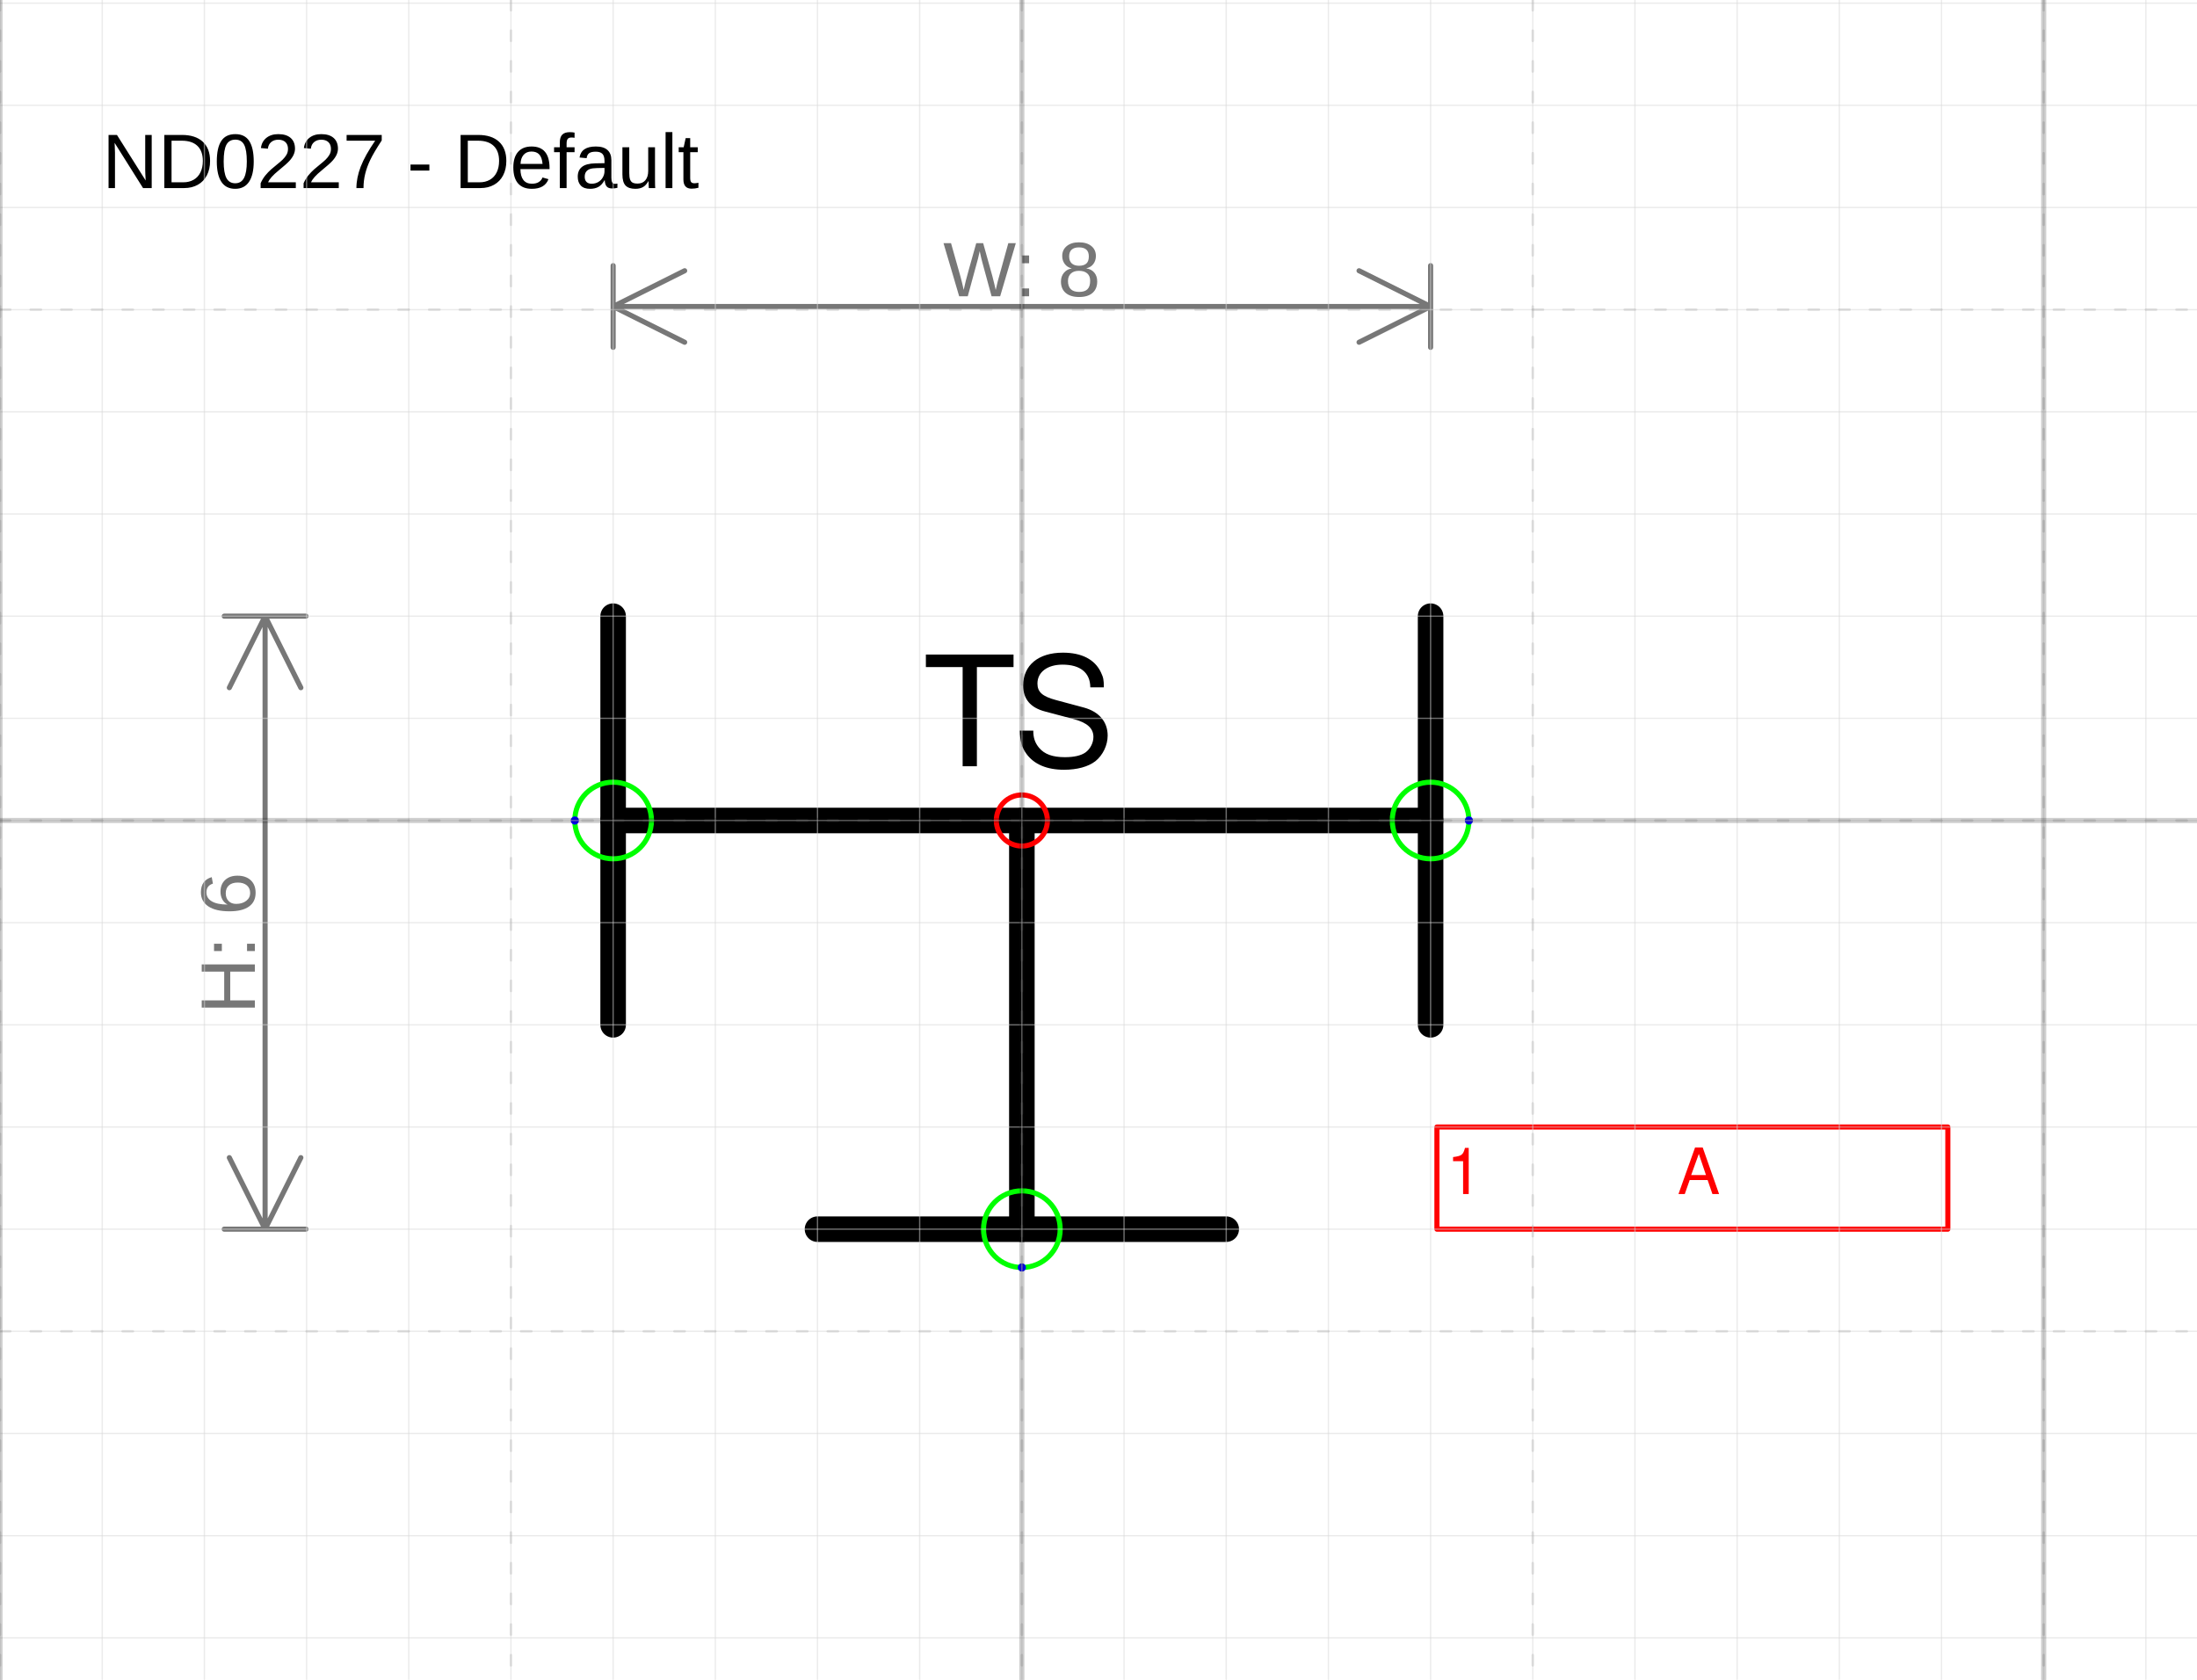
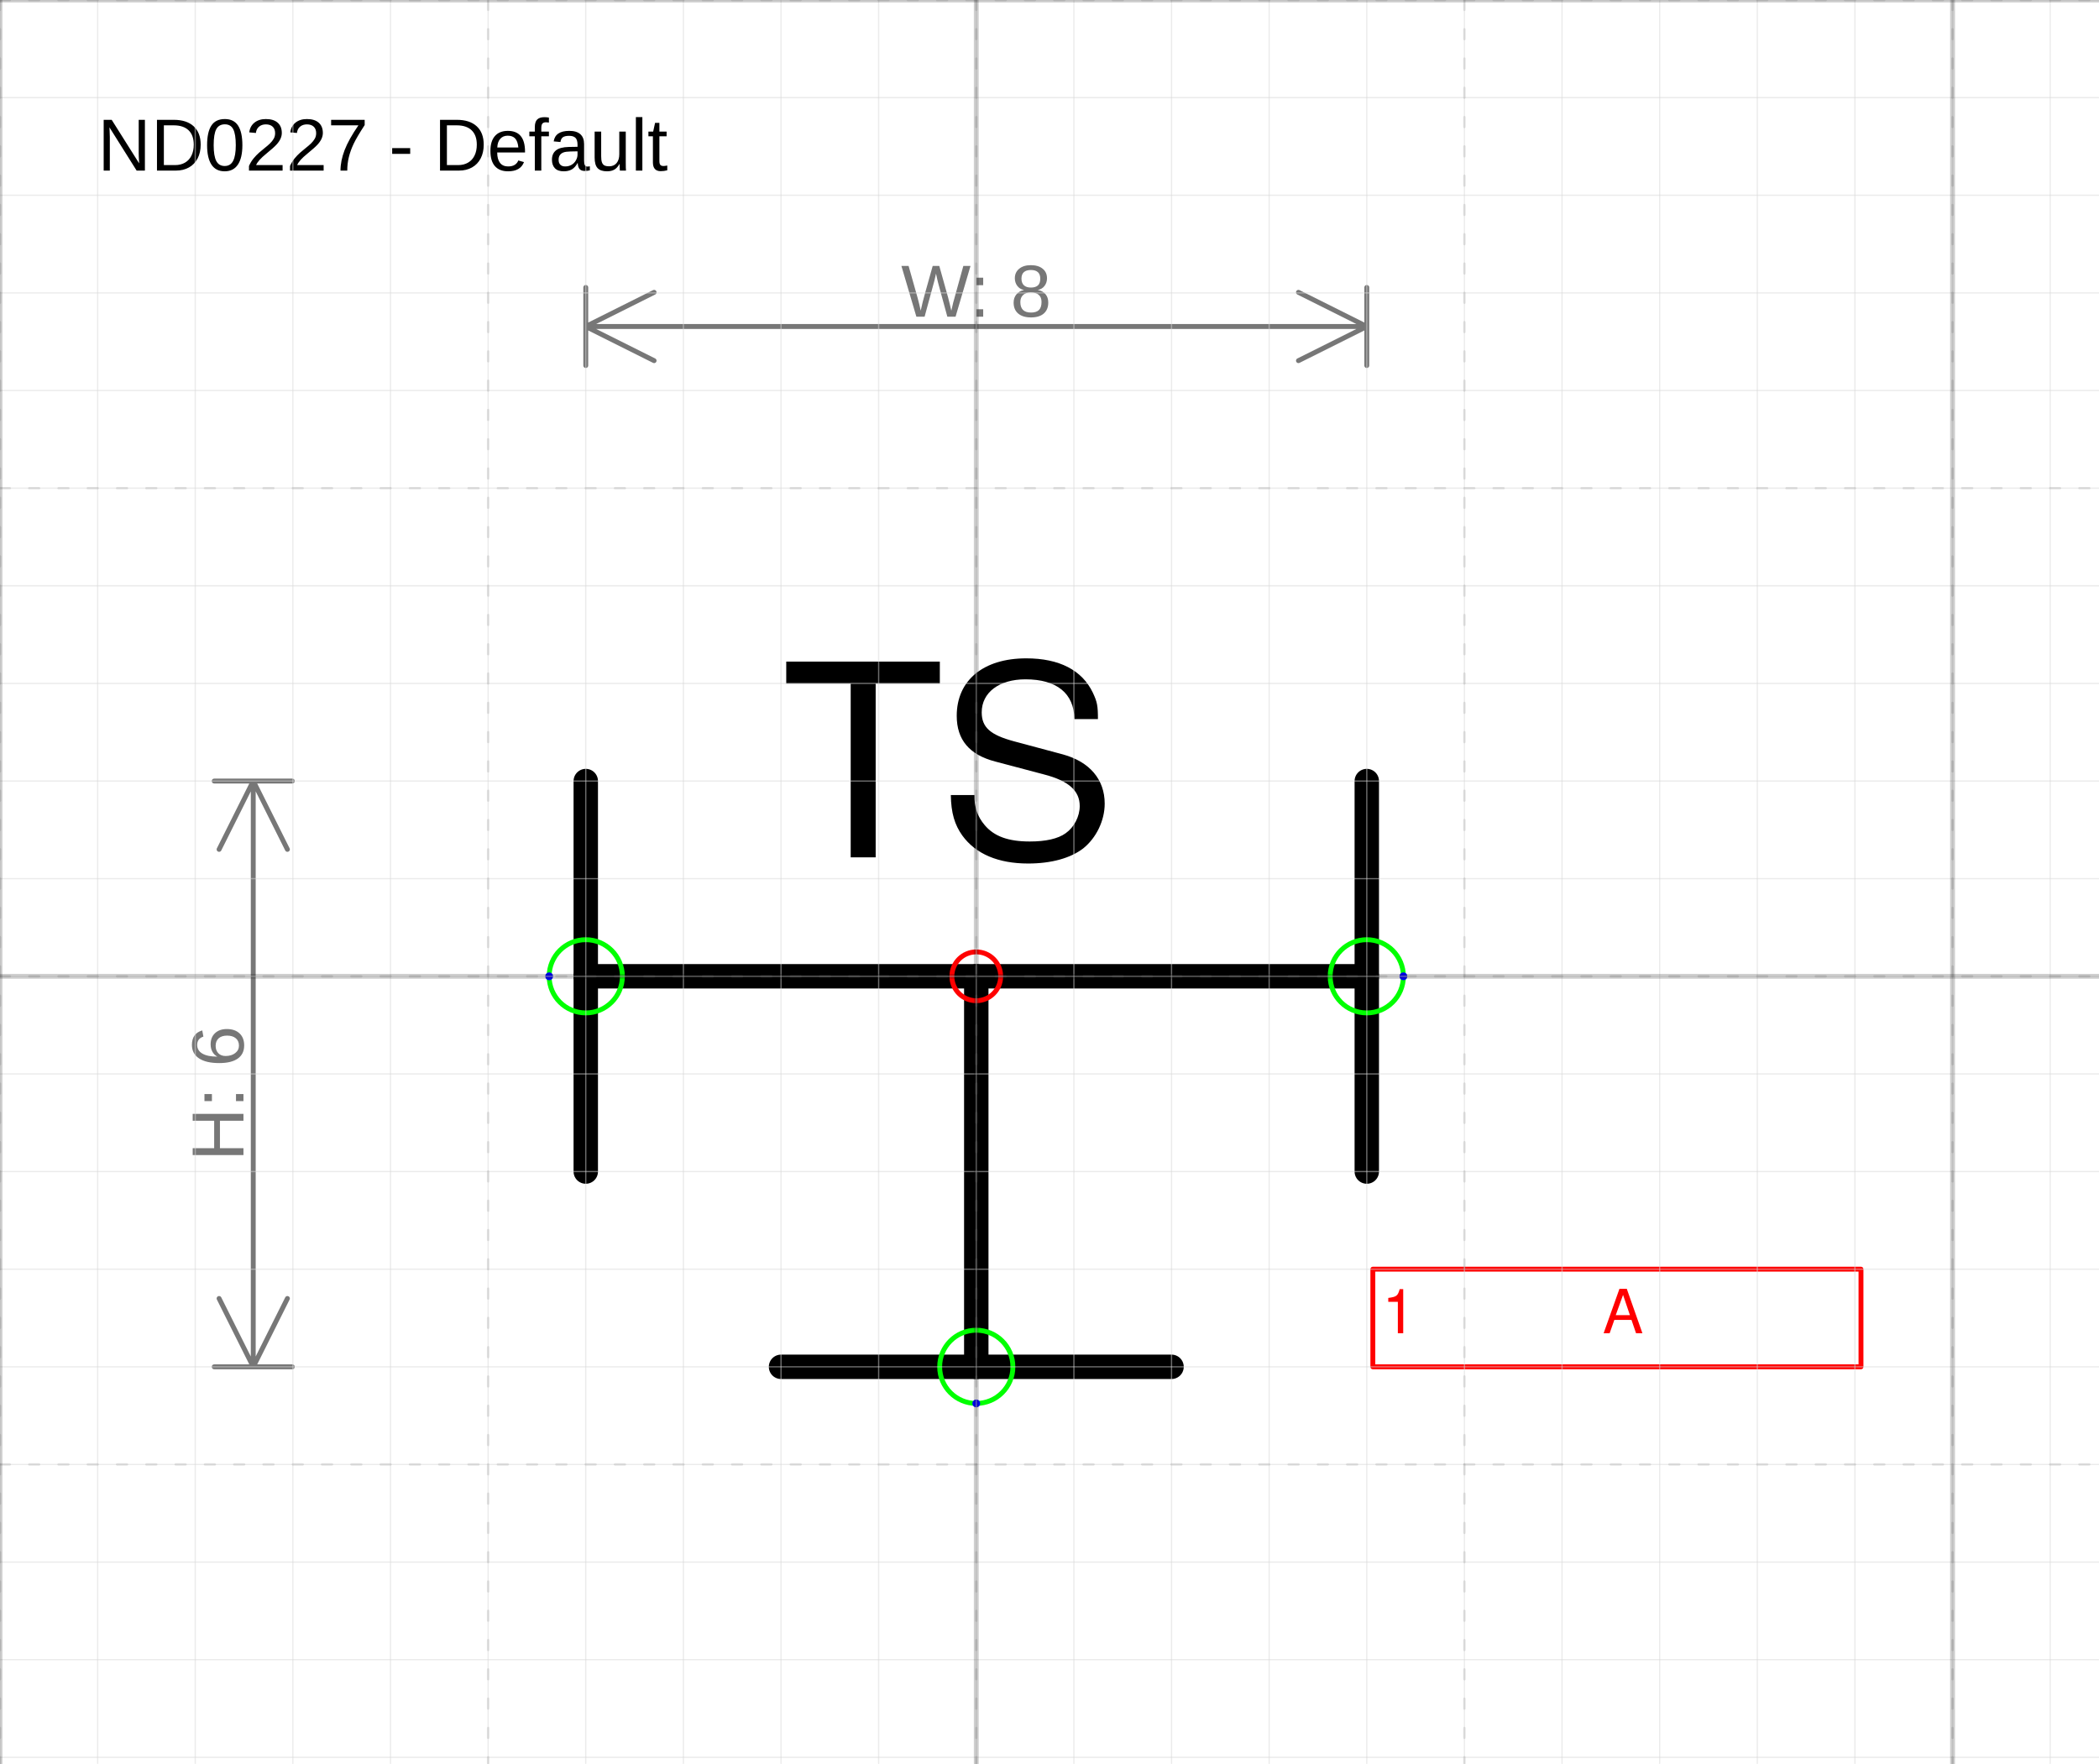
- <svg xmlns="http://www.w3.org/2000/svg" version="1.1" width="91.01mm" height="69.58mm" viewBox="-10 -8.031 21.5 16.438">
+ <svg xmlns="http://www.w3.org/2000/svg" version="1.1" width="91.01mm" height="76.459mm" viewBox="-10 -10 21.5 18.062">
  <defs />
  <g>
-     <g id="cell-vDobwC0pKVuJfFow1ML1-5" layer="Symbol">
-       <path fill="none" stroke="none" d="M-1.875-1.875L1.875-1.875 1.875 0-1.875 0z" stroke-width="0.25" stroke-linecap="round" stroke-linejoin="round" />
-       <g>
-         <text fill="rgb(0, 0, 0)" font-family="Helvetica" font-size="40px" text-anchor="middle" transform="matrix(0.0375 0 0 0.0375 -0.03125 -0.53125)" stroke-width="0.25" stroke-linecap="round" stroke-linejoin="round">TS</text>
-       </g>
-     </g>
    <g id="cell-vDobwC0pKVuJfFow1ML1-4" layer="Symbol">
      <path d="M-2 4L2 4" fill="none" stroke="rgb(0, 0, 0)" stroke-miterlimit="10" stroke-width="0.25" stroke-linecap="round" stroke-linejoin="round" />
    </g>
    <g id="cell-vDobwC0pKVuJfFow1ML1-3" layer="Symbol">
      <path d="M4 2L4-2" fill="none" stroke="rgb(0, 0, 0)" stroke-miterlimit="10" stroke-width="0.25" stroke-linecap="round" stroke-linejoin="round" />
    </g>
    <g id="cell-vDobwC0pKVuJfFow1ML1-2" layer="Symbol">
      <path d="M-4 2L-4-2" fill="none" stroke="rgb(0, 0, 0)" stroke-miterlimit="10" stroke-width="0.25" stroke-linecap="round" stroke-linejoin="round" />
    </g>
    <g id="cell-vDobwC0pKVuJfFow1ML1-1" layer="Symbol">
      <path d="M0 4L0 0" fill="none" stroke="rgb(0, 0, 0)" stroke-miterlimit="10" stroke-width="0.25" stroke-linecap="round" stroke-linejoin="round" />
    </g>
    <g id="cell-vDobwC0pKVuJfFow1ML1-0" layer="Symbol">
      <path d="M-4 0L4 0" fill="none" stroke="rgb(0, 0, 0)" stroke-miterlimit="10" stroke-width="0.25" stroke-linecap="round" stroke-linejoin="round" />
    </g>
    <g id="cell-uuyTz1Q1hv7jYtkFKS9r-4" content="&lt;object label=&quot;%LabelLines%&amp;amp;nbsp; &amp;amp;nbsp; &amp;amp;nbsp; &amp;amp;nbsp; &amp;amp;nbsp; &amp;amp;nbsp;%LabelIndex%&quot; placeholders=&quot;1&quot; LabelLines=&quot;1&quot; LabelIndex=&quot;A&quot;/&gt;" data-label="%LabelLines%&amp;nbsp; &amp;nbsp; &amp;nbsp; &amp;nbsp; &amp;nbsp; &amp;nbsp;%LabelIndex%" data-placeholders="1" data-LabelLines="1" data-LabelIndex="A" layer="Label">
      <path fill="none" stroke="#ff0000" d="M4.062 3L9.062 3 9.062 4 4.062 4z" stroke-width="0.05" stroke-linecap="round" stroke-linejoin="round" />
      <g>
        <text fill="#FF0000" font-family="Helvetica" font-size="40px" transform="matrix(0.015625 0 0 0.015625 4.15625 3.65625)" stroke-width="0.05" stroke-linecap="round" stroke-linejoin="round">1           A</text>
      </g>
    </g>
+     <g id="cell-vDobwC0pKVuJfFow1ML1-5" layer="Label">
+       <path fill="none" stroke="none" d="M-2.125-3.5L1.625-3.5 1.625-0.5-2.125-0.5z" stroke-width="0.05" stroke-linecap="round" stroke-linejoin="round" />
+       <g>
+         <text fill="rgb(0, 0, 0)" font-family="Helvetica" font-size="44px" text-anchor="middle" transform="matrix(0.0625 0 0 0.0625 -0.28125 -1.21875)" stroke-width="0.05" stroke-linecap="round" stroke-linejoin="round">TS</text>
+       </g>
+     </g>
    <g id="cell-uuyTz1Q1hv7jYtkFKS9r-1" content="&lt;object label=&quot;Connection&quot; PipingConnector=&quot;Y&quot; LabelConnector=&quot;N&quot; SignalConnector=&quot;N&quot; Direction=&quot;180&quot; AuxiliaryConnector=&quot;N&quot;/&gt;" data-label="Connection" data-PipingConnector="Y" data-LabelConnector="N" data-SignalConnector="N" data-Direction="180" data-AuxiliaryConnector="N" layer="Connection">
      <ellipse cx="-4" cy="0" rx="0.375" ry="0.375" fill="none" stroke="#00ff00" stroke-width="0.05" />
      <ellipse cx="-4.375" cy="4.5924253663221344e-17" rx="0.04" ry="0.04" fill="#0000ff" stroke="none" stroke-width="0.05" />
    </g>
    <g id="cell-uuyTz1Q1hv7jYtkFKS9r-2" content="&lt;object label=&quot;Connection&quot; PipingConnector=&quot;Y&quot; LabelConnector=&quot;N&quot; SignalConnector=&quot;N&quot; Direction=&quot;0&quot; AuxiliaryConnector=&quot;N&quot;/&gt;" data-label="Connection" data-PipingConnector="Y" data-LabelConnector="N" data-SignalConnector="N" data-Direction="0" data-AuxiliaryConnector="N" layer="Connection">
      <ellipse cx="4" cy="0" rx="0.375" ry="0.375" fill="none" stroke="#00ff00" stroke-width="0.05" />
      <ellipse cx="4.375" cy="0" rx="0.04" ry="0.04" fill="#0000ff" stroke="none" stroke-width="0.05" />
    </g>
    <g id="cell-uuyTz1Q1hv7jYtkFKS9r-3" content="&lt;object label=&quot;Connection&quot; PipingConnector=&quot;Y&quot; LabelConnector=&quot;N&quot; SignalConnector=&quot;N&quot; Direction=&quot;90 &quot; AuxiliaryConnector=&quot;N&quot;/&gt;" data-label="Connection" data-PipingConnector="Y" data-LabelConnector="N" data-SignalConnector="N" data-Direction="90 " data-AuxiliaryConnector="N" layer="Connection">
      <ellipse cx="0" cy="4" rx="0.375" ry="0.375" fill="none" stroke="#00ff00" stroke-width="0.05" />
      <ellipse cx="0" cy="4.375" rx="0.04" ry="0.04" fill="#0000ff" stroke="none" stroke-width="0.05" />
    </g>
    <g id="cell-uuyTz1Q1hv7jYtkFKS9r-0" content="&lt;object label=&quot;origo&quot;/&gt;" data-label="origo" layer="Origo">
      <ellipse cx="0" cy="0" rx="0.25" ry="0.25" fill="none" stroke="#ff0000" stroke-width="0.05" />
    </g>
  </g>
  <g layer="Dimension">
-     <text font-size="40px" font-family="Arial" text-anchor="middle" fill="#777777" stroke-linecap="round" stroke-linejoin="round" transform="matrix(0.0188976 0 0 0.0188976 0 -5.13125)">W: 8</text>
-     <path d="M-4,-5.031 4,-5.031 M-4,-5.031 -3.3,-5.381 M-4,-5.031 -3.3,-4.681 M4,-5.031 3.3,-5.381 M4,-5.031 3.3,-4.681 M-4,-4.631 -4,-5.431 M4,-4.631 4,-5.431" stroke="#777777" stroke-width="0.05" stroke-linecap="round" stroke-linejoin="round" />
+     <text font-size="40px" font-family="Arial" text-anchor="middle" fill="#777777" stroke-linecap="round" stroke-linejoin="round" transform="matrix(0.0188976 0 0 0.0188976 0 -6.75625)">W: 8</text>
+     <path d="M-4,-6.656 4,-6.656 M-4,-6.656 -3.3,-7.006 M-4,-6.656 -3.3,-6.306 M4,-6.656 3.3,-7.006 M4,-6.656 3.3,-6.306 M-4,-6.256 -4,-7.056 M4,-6.256 4,-7.056" stroke="#777777" stroke-width="0.05" stroke-linecap="round" stroke-linejoin="round" />
    <text font-size="40px" font-family="Arial" text-anchor="middle" fill="#777777" transform="matrix(1.15715e-18 -0.0188976 0.0188976 1.15715e-18 -7.50625 1.2)" stroke-linecap="round" stroke-linejoin="round">H: 6</text>
    <path d="M-7.406-2L-7.406 4M-7.406-2L-7.056-1.3M-7.406-2L-7.756-1.3M-7.406 4L-7.056 3.3M-7.406 4L-7.756 3.3M-7.806-2L-7.006-2M-7.806 4L-7.006 4" stroke="#777777" stroke-width="0.05" stroke-linecap="round" stroke-linejoin="round" />
  </g>
  <g layer="SymbolRegistrationNumber">
-     <text font-size="40px" font-family="Arial" text-anchor="start" fill="#000000" stroke-width="0.05" stroke-linecap="round" stroke-linejoin="round" transform="matrix(0.0188976 0 0 0.0188976 -9 -6.19023)">ND0227 - Default</text>
+     <text font-size="40px" font-family="Arial" text-anchor="start" fill="#000000" stroke-width="0.05" stroke-linecap="round" stroke-linejoin="round" transform="matrix(0.0188976 0 0 0.0188976 -9 -8.25291)">ND0227 - Default</text>
  </g>
  <g layer="Grid">
    <g layer="Grid_micro">
+       <path d="M-10,-10 11.5,-10" fill="none" stroke="rgb(216, 216, 216)" stroke-opacity="0.5" stroke-width="0.013" stroke-linecap="round" stroke-linejoin="round" />
+       <path d="M-10,-9 11.5,-9" fill="none" stroke="rgb(216, 216, 216)" stroke-opacity="0.5" stroke-width="0.013" stroke-linecap="round" stroke-linejoin="round" />
      <path d="M-10,-8 11.5,-8" fill="none" stroke="rgb(216, 216, 216)" stroke-opacity="0.5" stroke-width="0.013" stroke-linecap="round" stroke-linejoin="round" />
      <path d="M-10,-7 11.5,-7" fill="none" stroke="rgb(216, 216, 216)" stroke-opacity="0.5" stroke-width="0.013" stroke-linecap="round" stroke-linejoin="round" />
      <path d="M-10,-6 11.5,-6" fill="none" stroke="rgb(216, 216, 216)" stroke-opacity="0.5" stroke-width="0.013" stroke-linecap="round" stroke-linejoin="round" />
      <path d="M-10,-5 11.5,-5" fill="none" stroke="rgb(216, 216, 216)" stroke-opacity="0.5" stroke-width="0.013" stroke-linecap="round" stroke-linejoin="round" />
      <path d="M-10,-4 11.5,-4" fill="none" stroke="rgb(216, 216, 216)" stroke-opacity="0.5" stroke-width="0.013" stroke-linecap="round" stroke-linejoin="round" />
      <path d="M-10,-3 11.5,-3" fill="none" stroke="rgb(216, 216, 216)" stroke-opacity="0.5" stroke-width="0.013" stroke-linecap="round" stroke-linejoin="round" />
      <path d="M-10,-2 11.5,-2" fill="none" stroke="rgb(216, 216, 216)" stroke-opacity="0.5" stroke-width="0.013" stroke-linecap="round" stroke-linejoin="round" />
      <path d="M-10,-1 11.5,-1" fill="none" stroke="rgb(216, 216, 216)" stroke-opacity="0.5" stroke-width="0.013" stroke-linecap="round" stroke-linejoin="round" />
      <path d="M-10,0 11.5,0" fill="none" stroke="rgb(216, 216, 216)" stroke-opacity="0.5" stroke-width="0.013" stroke-linecap="round" stroke-linejoin="round" />
      <path d="M-10,1 11.5,1" fill="none" stroke="rgb(216, 216, 216)" stroke-opacity="0.5" stroke-width="0.013" stroke-linecap="round" stroke-linejoin="round" />
      <path d="M-10,2 11.5,2" fill="none" stroke="rgb(216, 216, 216)" stroke-opacity="0.5" stroke-width="0.013" stroke-linecap="round" stroke-linejoin="round" />
      <path d="M-10,3 11.5,3" fill="none" stroke="rgb(216, 216, 216)" stroke-opacity="0.5" stroke-width="0.013" stroke-linecap="round" stroke-linejoin="round" />
      <path d="M-10,4 11.5,4" fill="none" stroke="rgb(216, 216, 216)" stroke-opacity="0.5" stroke-width="0.013" stroke-linecap="round" stroke-linejoin="round" />
      <path d="M-10,5 11.5,5" fill="none" stroke="rgb(216, 216, 216)" stroke-opacity="0.5" stroke-width="0.013" stroke-linecap="round" stroke-linejoin="round" />
      <path d="M-10,6 11.5,6" fill="none" stroke="rgb(216, 216, 216)" stroke-opacity="0.5" stroke-width="0.013" stroke-linecap="round" stroke-linejoin="round" />
      <path d="M-10,7 11.5,7" fill="none" stroke="rgb(216, 216, 216)" stroke-opacity="0.5" stroke-width="0.013" stroke-linecap="round" stroke-linejoin="round" />
      <path d="M-10,8 11.5,8" fill="none" stroke="rgb(216, 216, 216)" stroke-opacity="0.5" stroke-width="0.013" stroke-linecap="round" stroke-linejoin="round" />
-       <path d="M-10,-8.031 -10,8.406" fill="none" stroke="rgb(216, 216, 216)" stroke-opacity="0.5" stroke-width="0.013" stroke-linecap="round" stroke-linejoin="round" />
-       <path d="M-9,-8.031 -9,8.406" fill="none" stroke="rgb(216, 216, 216)" stroke-opacity="0.5" stroke-width="0.013" stroke-linecap="round" stroke-linejoin="round" />
-       <path d="M-8,-8.031 -8,8.406" fill="none" stroke="rgb(216, 216, 216)" stroke-opacity="0.5" stroke-width="0.013" stroke-linecap="round" stroke-linejoin="round" />
-       <path d="M-7,-8.031 -7,8.406" fill="none" stroke="rgb(216, 216, 216)" stroke-opacity="0.5" stroke-width="0.013" stroke-linecap="round" stroke-linejoin="round" />
-       <path d="M-6,-8.031 -6,8.406" fill="none" stroke="rgb(216, 216, 216)" stroke-opacity="0.5" stroke-width="0.013" stroke-linecap="round" stroke-linejoin="round" />
-       <path d="M-5,-8.031 -5,8.406" fill="none" stroke="rgb(216, 216, 216)" stroke-opacity="0.5" stroke-width="0.013" stroke-linecap="round" stroke-linejoin="round" />
-       <path d="M-4,-8.031 -4,8.406" fill="none" stroke="rgb(216, 216, 216)" stroke-opacity="0.5" stroke-width="0.013" stroke-linecap="round" stroke-linejoin="round" />
-       <path d="M-3,-8.031 -3,8.406" fill="none" stroke="rgb(216, 216, 216)" stroke-opacity="0.5" stroke-width="0.013" stroke-linecap="round" stroke-linejoin="round" />
-       <path d="M-2,-8.031 -2,8.406" fill="none" stroke="rgb(216, 216, 216)" stroke-opacity="0.5" stroke-width="0.013" stroke-linecap="round" stroke-linejoin="round" />
-       <path d="M-1,-8.031 -1,8.406" fill="none" stroke="rgb(216, 216, 216)" stroke-opacity="0.5" stroke-width="0.013" stroke-linecap="round" stroke-linejoin="round" />
-       <path d="M0,-8.031 0,8.406" fill="none" stroke="rgb(216, 216, 216)" stroke-opacity="0.5" stroke-width="0.013" stroke-linecap="round" stroke-linejoin="round" />
-       <path d="M1,-8.031 1,8.406" fill="none" stroke="rgb(216, 216, 216)" stroke-opacity="0.5" stroke-width="0.013" stroke-linecap="round" stroke-linejoin="round" />
-       <path d="M2,-8.031 2,8.406" fill="none" stroke="rgb(216, 216, 216)" stroke-opacity="0.5" stroke-width="0.013" stroke-linecap="round" stroke-linejoin="round" />
-       <path d="M3,-8.031 3,8.406" fill="none" stroke="rgb(216, 216, 216)" stroke-opacity="0.5" stroke-width="0.013" stroke-linecap="round" stroke-linejoin="round" />
-       <path d="M4,-8.031 4,8.406" fill="none" stroke="rgb(216, 216, 216)" stroke-opacity="0.5" stroke-width="0.013" stroke-linecap="round" stroke-linejoin="round" />
-       <path d="M5,-8.031 5,8.406" fill="none" stroke="rgb(216, 216, 216)" stroke-opacity="0.5" stroke-width="0.013" stroke-linecap="round" stroke-linejoin="round" />
-       <path d="M6,-8.031 6,8.406" fill="none" stroke="rgb(216, 216, 216)" stroke-opacity="0.5" stroke-width="0.013" stroke-linecap="round" stroke-linejoin="round" />
-       <path d="M7,-8.031 7,8.406" fill="none" stroke="rgb(216, 216, 216)" stroke-opacity="0.5" stroke-width="0.013" stroke-linecap="round" stroke-linejoin="round" />
-       <path d="M8,-8.031 8,8.406" fill="none" stroke="rgb(216, 216, 216)" stroke-opacity="0.5" stroke-width="0.013" stroke-linecap="round" stroke-linejoin="round" />
-       <path d="M9,-8.031 9,8.406" fill="none" stroke="rgb(216, 216, 216)" stroke-opacity="0.5" stroke-width="0.013" stroke-linecap="round" stroke-linejoin="round" />
-       <path d="M10,-8.031 10,8.406" fill="none" stroke="rgb(216, 216, 216)" stroke-opacity="0.5" stroke-width="0.013" stroke-linecap="round" stroke-linejoin="round" />
-       <path d="M11,-8.031 11,8.406" fill="none" stroke="rgb(216, 216, 216)" stroke-opacity="0.5" stroke-width="0.013" stroke-linecap="round" stroke-linejoin="round" />
+       <path d="M-10,-10 -10,8.062" fill="none" stroke="rgb(216, 216, 216)" stroke-opacity="0.5" stroke-width="0.013" stroke-linecap="round" stroke-linejoin="round" />
+       <path d="M-9,-10 -9,8.062" fill="none" stroke="rgb(216, 216, 216)" stroke-opacity="0.5" stroke-width="0.013" stroke-linecap="round" stroke-linejoin="round" />
+       <path d="M-8,-10 -8,8.062" fill="none" stroke="rgb(216, 216, 216)" stroke-opacity="0.5" stroke-width="0.013" stroke-linecap="round" stroke-linejoin="round" />
+       <path d="M-7,-10 -7,8.062" fill="none" stroke="rgb(216, 216, 216)" stroke-opacity="0.5" stroke-width="0.013" stroke-linecap="round" stroke-linejoin="round" />
+       <path d="M-6,-10 -6,8.062" fill="none" stroke="rgb(216, 216, 216)" stroke-opacity="0.5" stroke-width="0.013" stroke-linecap="round" stroke-linejoin="round" />
+       <path d="M-5,-10 -5,8.062" fill="none" stroke="rgb(216, 216, 216)" stroke-opacity="0.5" stroke-width="0.013" stroke-linecap="round" stroke-linejoin="round" />
+       <path d="M-4,-10 -4,8.062" fill="none" stroke="rgb(216, 216, 216)" stroke-opacity="0.5" stroke-width="0.013" stroke-linecap="round" stroke-linejoin="round" />
+       <path d="M-3,-10 -3,8.062" fill="none" stroke="rgb(216, 216, 216)" stroke-opacity="0.5" stroke-width="0.013" stroke-linecap="round" stroke-linejoin="round" />
+       <path d="M-2,-10 -2,8.062" fill="none" stroke="rgb(216, 216, 216)" stroke-opacity="0.5" stroke-width="0.013" stroke-linecap="round" stroke-linejoin="round" />
+       <path d="M-1,-10 -1,8.062" fill="none" stroke="rgb(216, 216, 216)" stroke-opacity="0.5" stroke-width="0.013" stroke-linecap="round" stroke-linejoin="round" />
+       <path d="M0,-10 0,8.062" fill="none" stroke="rgb(216, 216, 216)" stroke-opacity="0.5" stroke-width="0.013" stroke-linecap="round" stroke-linejoin="round" />
+       <path d="M1,-10 1,8.062" fill="none" stroke="rgb(216, 216, 216)" stroke-opacity="0.5" stroke-width="0.013" stroke-linecap="round" stroke-linejoin="round" />
+       <path d="M2,-10 2,8.062" fill="none" stroke="rgb(216, 216, 216)" stroke-opacity="0.5" stroke-width="0.013" stroke-linecap="round" stroke-linejoin="round" />
+       <path d="M3,-10 3,8.062" fill="none" stroke="rgb(216, 216, 216)" stroke-opacity="0.5" stroke-width="0.013" stroke-linecap="round" stroke-linejoin="round" />
+       <path d="M4,-10 4,8.062" fill="none" stroke="rgb(216, 216, 216)" stroke-opacity="0.5" stroke-width="0.013" stroke-linecap="round" stroke-linejoin="round" />
+       <path d="M5,-10 5,8.062" fill="none" stroke="rgb(216, 216, 216)" stroke-opacity="0.5" stroke-width="0.013" stroke-linecap="round" stroke-linejoin="round" />
+       <path d="M6,-10 6,8.062" fill="none" stroke="rgb(216, 216, 216)" stroke-opacity="0.5" stroke-width="0.013" stroke-linecap="round" stroke-linejoin="round" />
+       <path d="M7,-10 7,8.062" fill="none" stroke="rgb(216, 216, 216)" stroke-opacity="0.5" stroke-width="0.013" stroke-linecap="round" stroke-linejoin="round" />
+       <path d="M8,-10 8,8.062" fill="none" stroke="rgb(216, 216, 216)" stroke-opacity="0.5" stroke-width="0.013" stroke-linecap="round" stroke-linejoin="round" />
+       <path d="M9,-10 9,8.062" fill="none" stroke="rgb(216, 216, 216)" stroke-opacity="0.5" stroke-width="0.013" stroke-linecap="round" stroke-linejoin="round" />
+       <path d="M10,-10 10,8.062" fill="none" stroke="rgb(216, 216, 216)" stroke-opacity="0.5" stroke-width="0.013" stroke-linecap="round" stroke-linejoin="round" />
+       <path d="M11,-10 11,8.062" fill="none" stroke="rgb(216, 216, 216)" stroke-opacity="0.5" stroke-width="0.013" stroke-linecap="round" stroke-linejoin="round" />
    </g>
    <g layer="Grid_minor">
+       <path d="M-10,-10 11.5,-10" fill="none" stroke="#7f7f7f" stroke-opacity="0.2" stroke-width="0.025" stroke-dasharray="0.1, 0.2" stroke-linecap="round" stroke-linejoin="round" />
      <path d="M-10,-5 11.5,-5" fill="none" stroke="#7f7f7f" stroke-opacity="0.2" stroke-width="0.025" stroke-dasharray="0.1, 0.2" stroke-linecap="round" stroke-linejoin="round" />
      <path d="M-10,0 11.5,0" fill="none" stroke="#7f7f7f" stroke-opacity="0.2" stroke-width="0.025" stroke-dasharray="0.1, 0.2" stroke-linecap="round" stroke-linejoin="round" />
      <path d="M-10,5 11.5,5" fill="none" stroke="#7f7f7f" stroke-opacity="0.2" stroke-width="0.025" stroke-dasharray="0.1, 0.2" stroke-linecap="round" stroke-linejoin="round" />
-       <path d="M-10,-8.031 -10,8.406" fill="none" stroke="#7f7f7f" stroke-opacity="0.2" stroke-width="0.025" stroke-dasharray="0.1, 0.2" stroke-linecap="round" stroke-linejoin="round" />
-       <path d="M-5,-8.031 -5,8.406" fill="none" stroke="#7f7f7f" stroke-opacity="0.2" stroke-width="0.025" stroke-dasharray="0.1, 0.2" stroke-linecap="round" stroke-linejoin="round" />
-       <path d="M0,-8.031 0,8.406" fill="none" stroke="#7f7f7f" stroke-opacity="0.2" stroke-width="0.025" stroke-dasharray="0.1, 0.2" stroke-linecap="round" stroke-linejoin="round" />
-       <path d="M5,-8.031 5,8.406" fill="none" stroke="#7f7f7f" stroke-opacity="0.2" stroke-width="0.025" stroke-dasharray="0.1, 0.2" stroke-linecap="round" stroke-linejoin="round" />
-       <path d="M10,-8.031 10,8.406" fill="none" stroke="#7f7f7f" stroke-opacity="0.2" stroke-width="0.025" stroke-dasharray="0.1, 0.2" stroke-linecap="round" stroke-linejoin="round" />
+       <path d="M-10,-10 -10,8.062" fill="none" stroke="#7f7f7f" stroke-opacity="0.2" stroke-width="0.025" stroke-dasharray="0.1, 0.2" stroke-linecap="round" stroke-linejoin="round" />
+       <path d="M-5,-10 -5,8.062" fill="none" stroke="#7f7f7f" stroke-opacity="0.2" stroke-width="0.025" stroke-dasharray="0.1, 0.2" stroke-linecap="round" stroke-linejoin="round" />
+       <path d="M0,-10 0,8.062" fill="none" stroke="#7f7f7f" stroke-opacity="0.2" stroke-width="0.025" stroke-dasharray="0.1, 0.2" stroke-linecap="round" stroke-linejoin="round" />
+       <path d="M5,-10 5,8.062" fill="none" stroke="#7f7f7f" stroke-opacity="0.2" stroke-width="0.025" stroke-dasharray="0.1, 0.2" stroke-linecap="round" stroke-linejoin="round" />
+       <path d="M10,-10 10,8.062" fill="none" stroke="#7f7f7f" stroke-opacity="0.2" stroke-width="0.025" stroke-dasharray="0.1, 0.2" stroke-linecap="round" stroke-linejoin="round" />
    </g>
    <g layer="Grid_major">
+       <path d="M-10,-10 11.5,-10" fill="none" stroke="#0f0f0f" stroke-opacity="0.2" stroke-width="0.05" stroke-linecap="round" stroke-linejoin="round" />
      <path d="M-10,0 11.5,0" fill="none" stroke="#0f0f0f" stroke-opacity="0.2" stroke-width="0.05" stroke-linecap="round" stroke-linejoin="round" />
-       <path d="M-10,-8.031 -10,8.406" fill="none" stroke="#0f0f0f" stroke-opacity="0.2" stroke-width="0.05" stroke-linecap="round" stroke-linejoin="round" />
-       <path d="M0,-8.031 0,8.406" fill="none" stroke="#0f0f0f" stroke-opacity="0.2" stroke-width="0.05" stroke-linecap="round" stroke-linejoin="round" />
-       <path d="M10,-8.031 10,8.406" fill="none" stroke="#0f0f0f" stroke-opacity="0.2" stroke-width="0.05" stroke-linecap="round" stroke-linejoin="round" />
+       <path d="M-10,-10 -10,8.062" fill="none" stroke="#0f0f0f" stroke-opacity="0.2" stroke-width="0.05" stroke-linecap="round" stroke-linejoin="round" />
+       <path d="M0,-10 0,8.062" fill="none" stroke="#0f0f0f" stroke-opacity="0.2" stroke-width="0.05" stroke-linecap="round" stroke-linejoin="round" />
+       <path d="M10,-10 10,8.062" fill="none" stroke="#0f0f0f" stroke-opacity="0.2" stroke-width="0.05" stroke-linecap="round" stroke-linejoin="round" />
    </g>
  </g>
</svg>
